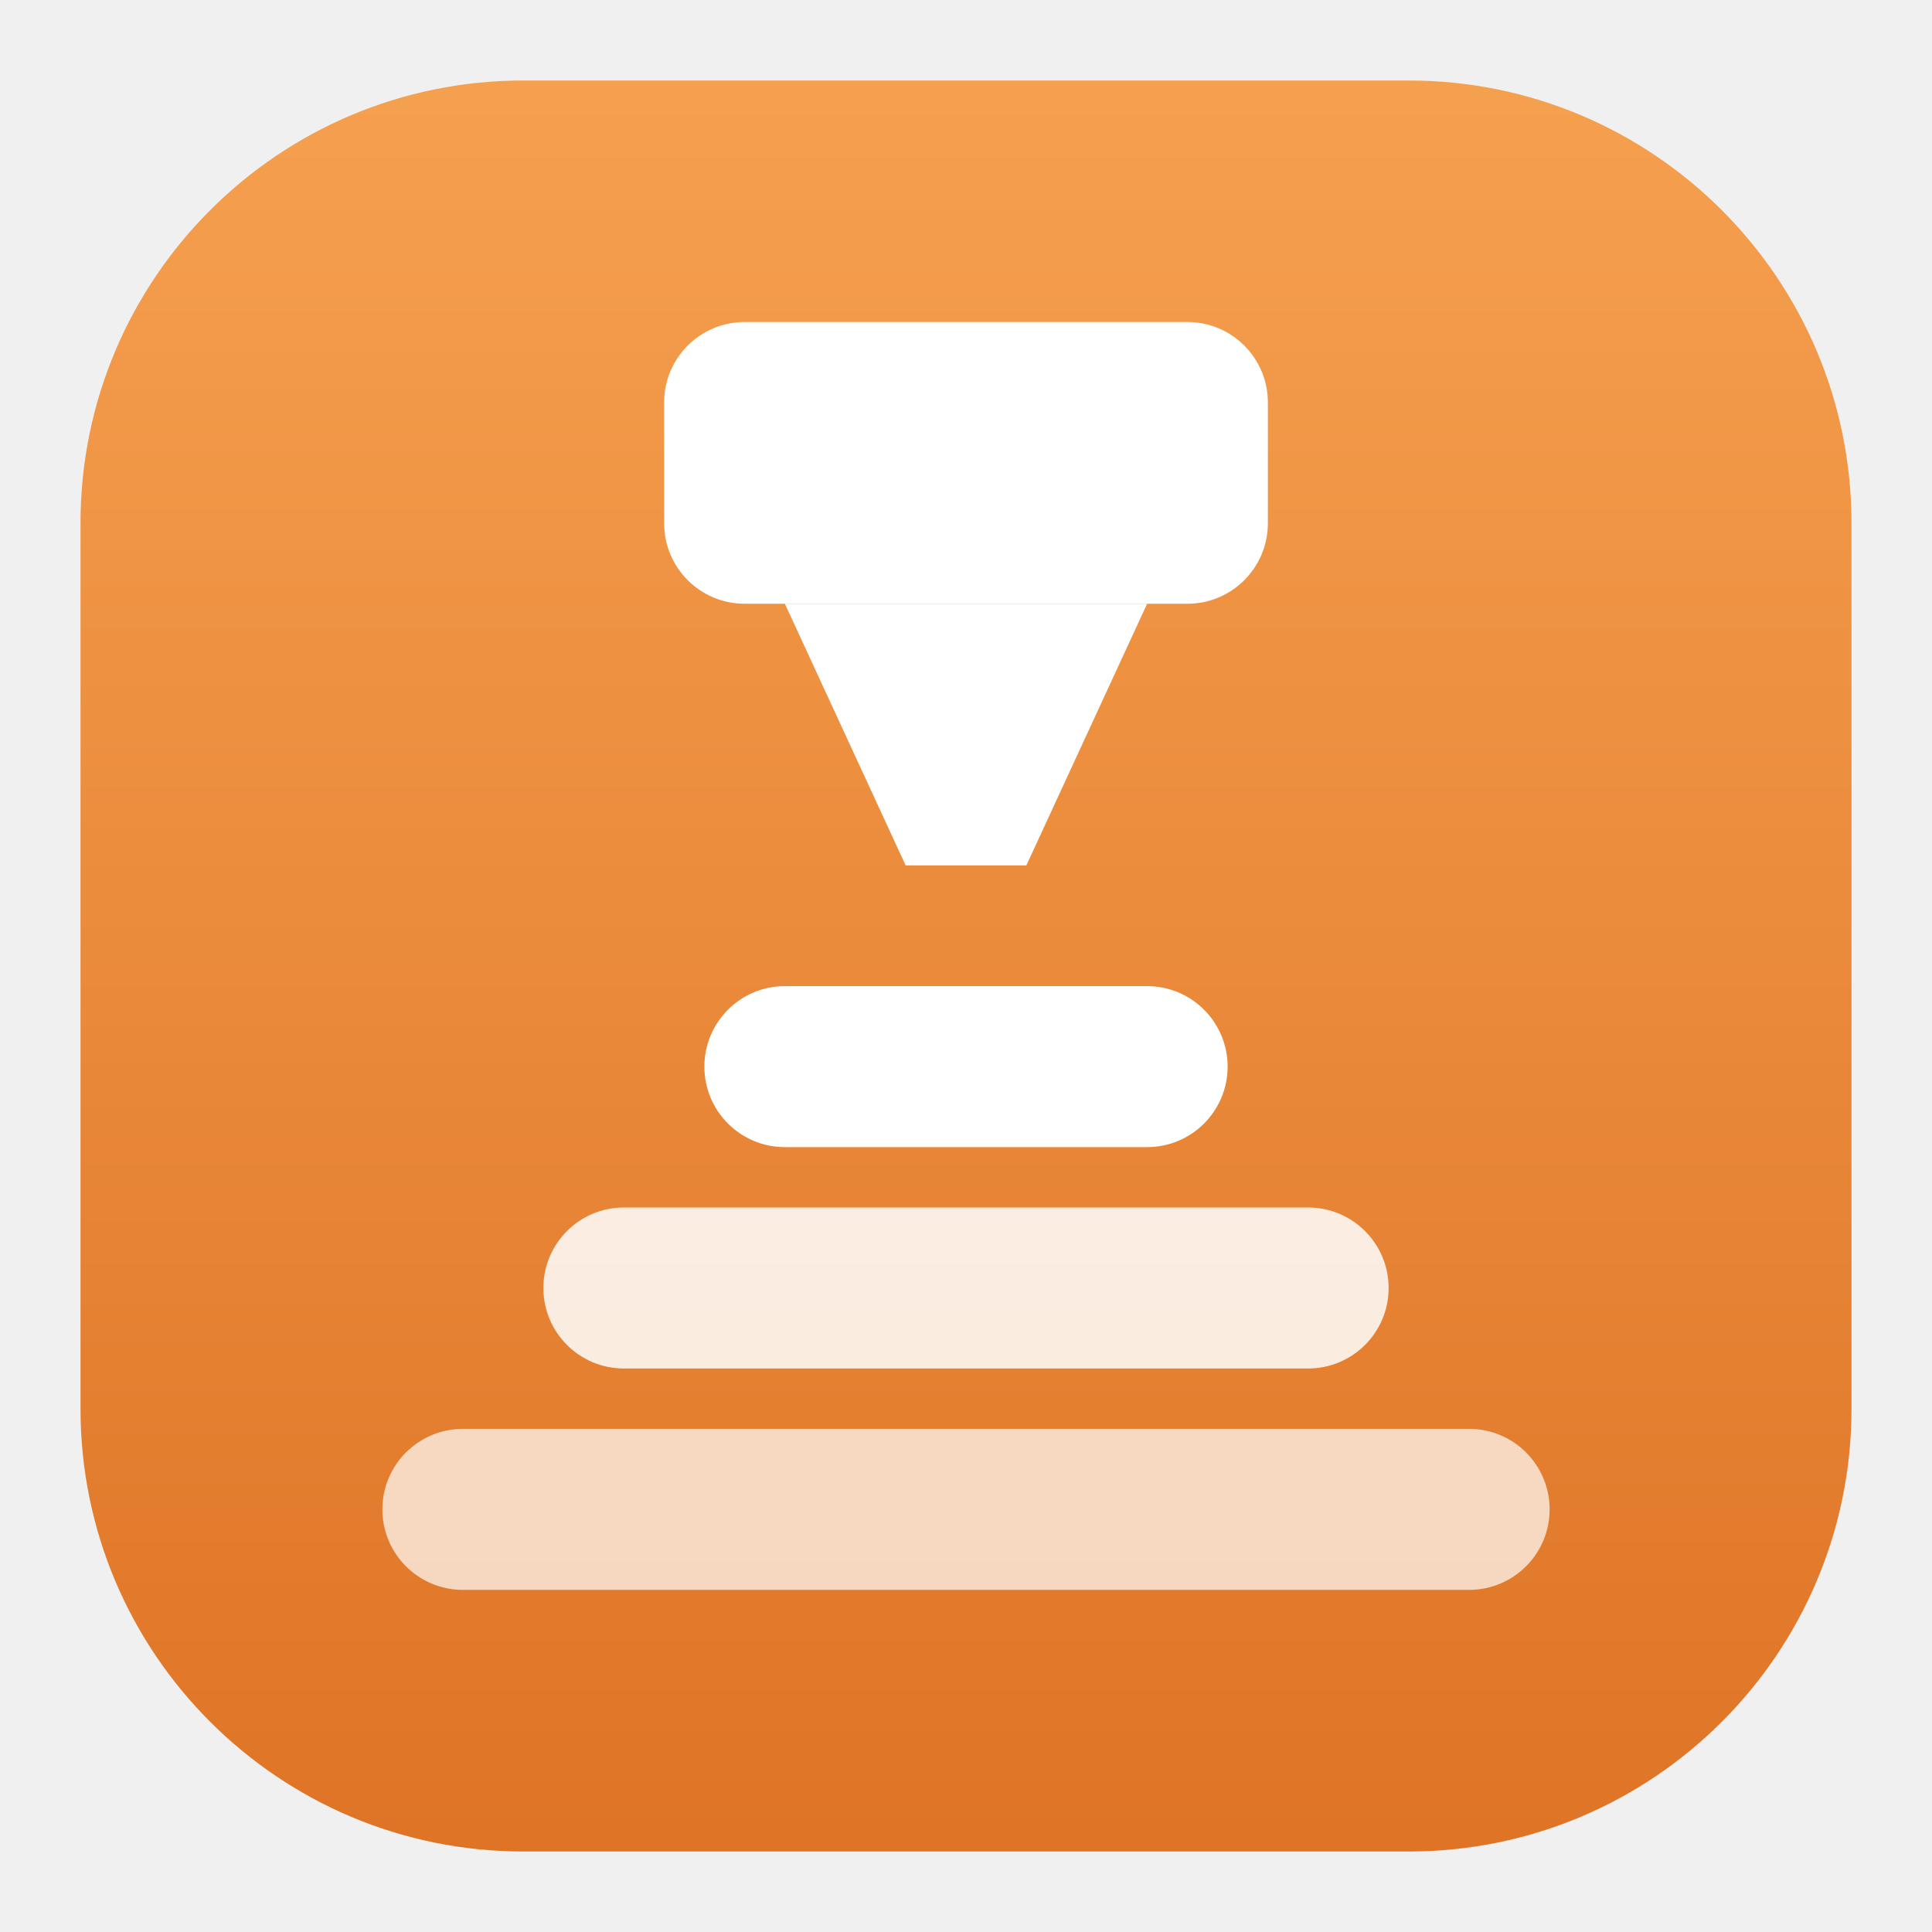
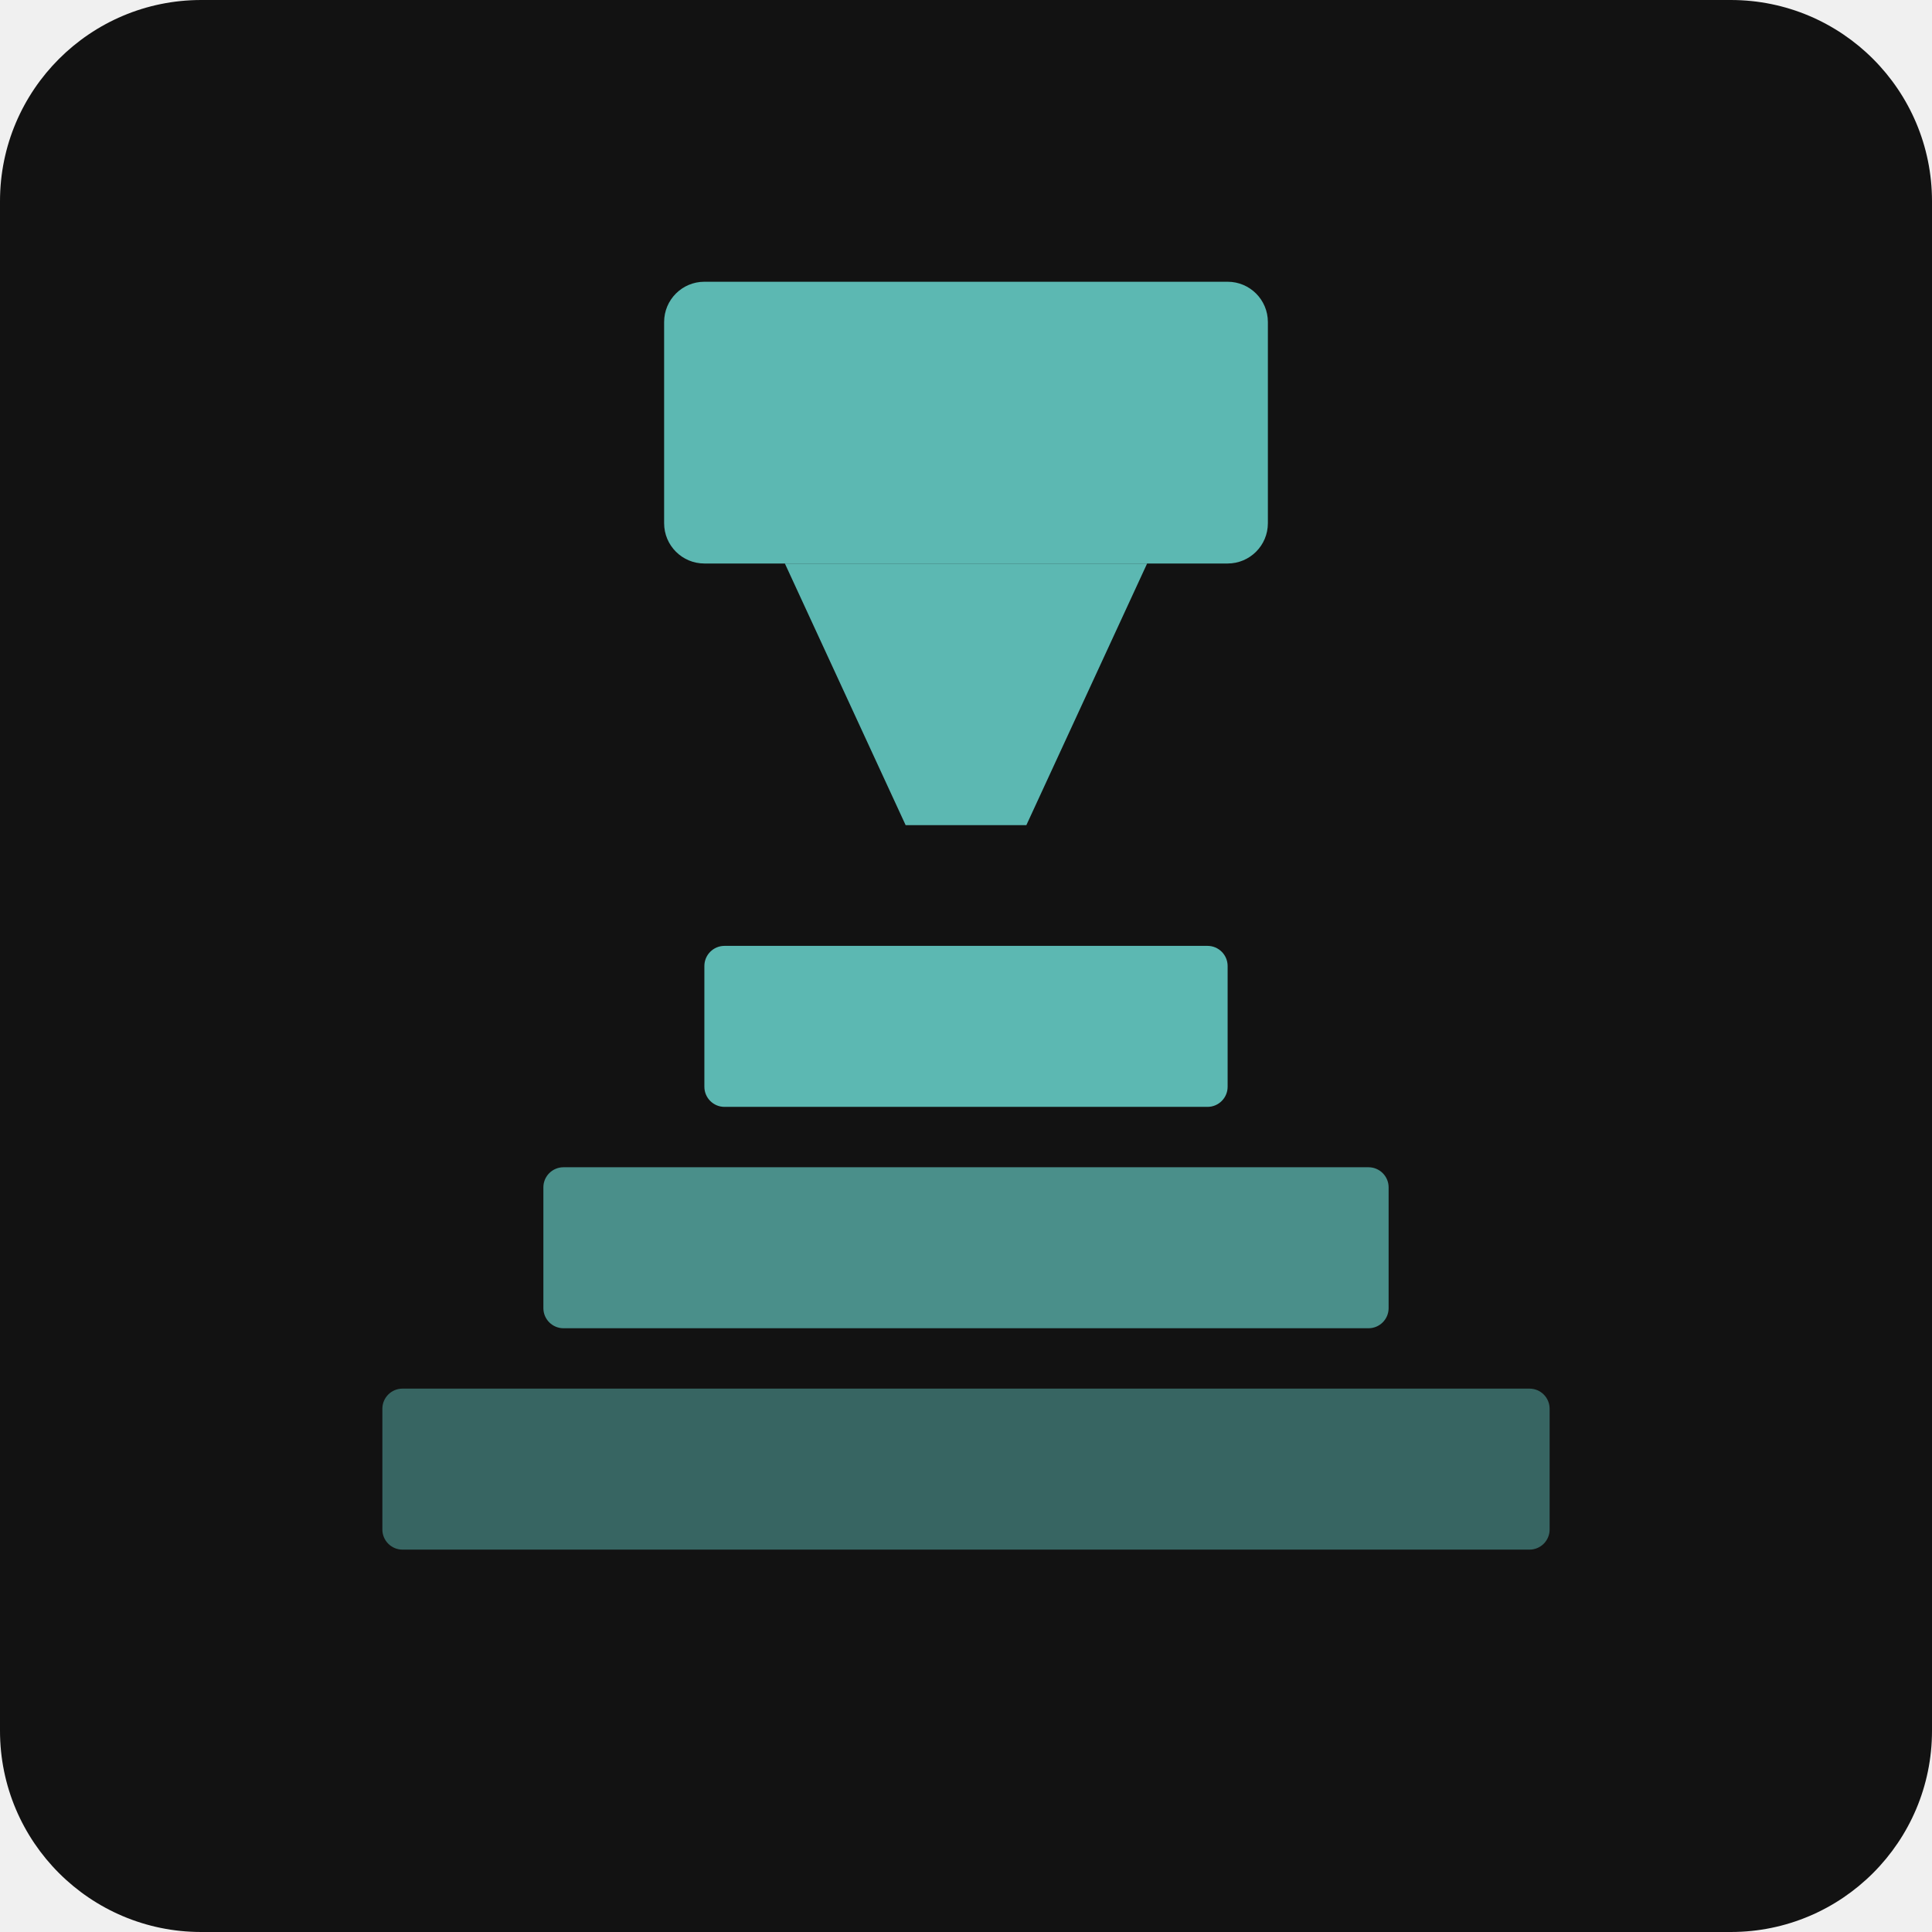
<svg xmlns="http://www.w3.org/2000/svg" viewBox="0 0 96 96" width="96" height="96" role="img" aria-label="Printer Hub">
-   <defs>
-     <linearGradient id="g" x1="0" y1="0" x2="0" y2="1">
-       <stop offset="0" stop-color="#f5a04f" />
-       <stop offset="1" stop-color="#df7426" />
-     </linearGradient>
-   </defs>
-   <rect x="4" y="4" width="88" height="88" rx="22" fill="url(#g)" />
-   <rect x="33" y="16" width="30" height="14" rx="4" fill="white" />
-   <path d="M39 30h18l-6 13h-6z" fill="white" />
-   <rect x="35" y="49" width="26" height="8" rx="4" fill="white" />
-   <rect x="27" y="60" width="42" height="8" rx="4" fill="white" opacity=".85" />
-   <rect x="19" y="71" width="58" height="8" rx="4" fill="white" opacity=".7" />
+   <rect width="96" height="96" rx="10" fill="#121212" />
+   <g fill="#5cb8b2">
+     <rect x="33" y="14" width="30" height="14" rx="2" />
+     <path d="M39 28h18l-6 13h-6z" />
+     <rect x="35" y="47" width="26" height="8" rx="1" />
+     <rect x="27" y="58" width="42" height="8" rx="1" opacity=".75" />
+     <rect x="19" y="69" width="58" height="8" rx="1" opacity=".5" />
+   </g>
</svg>
